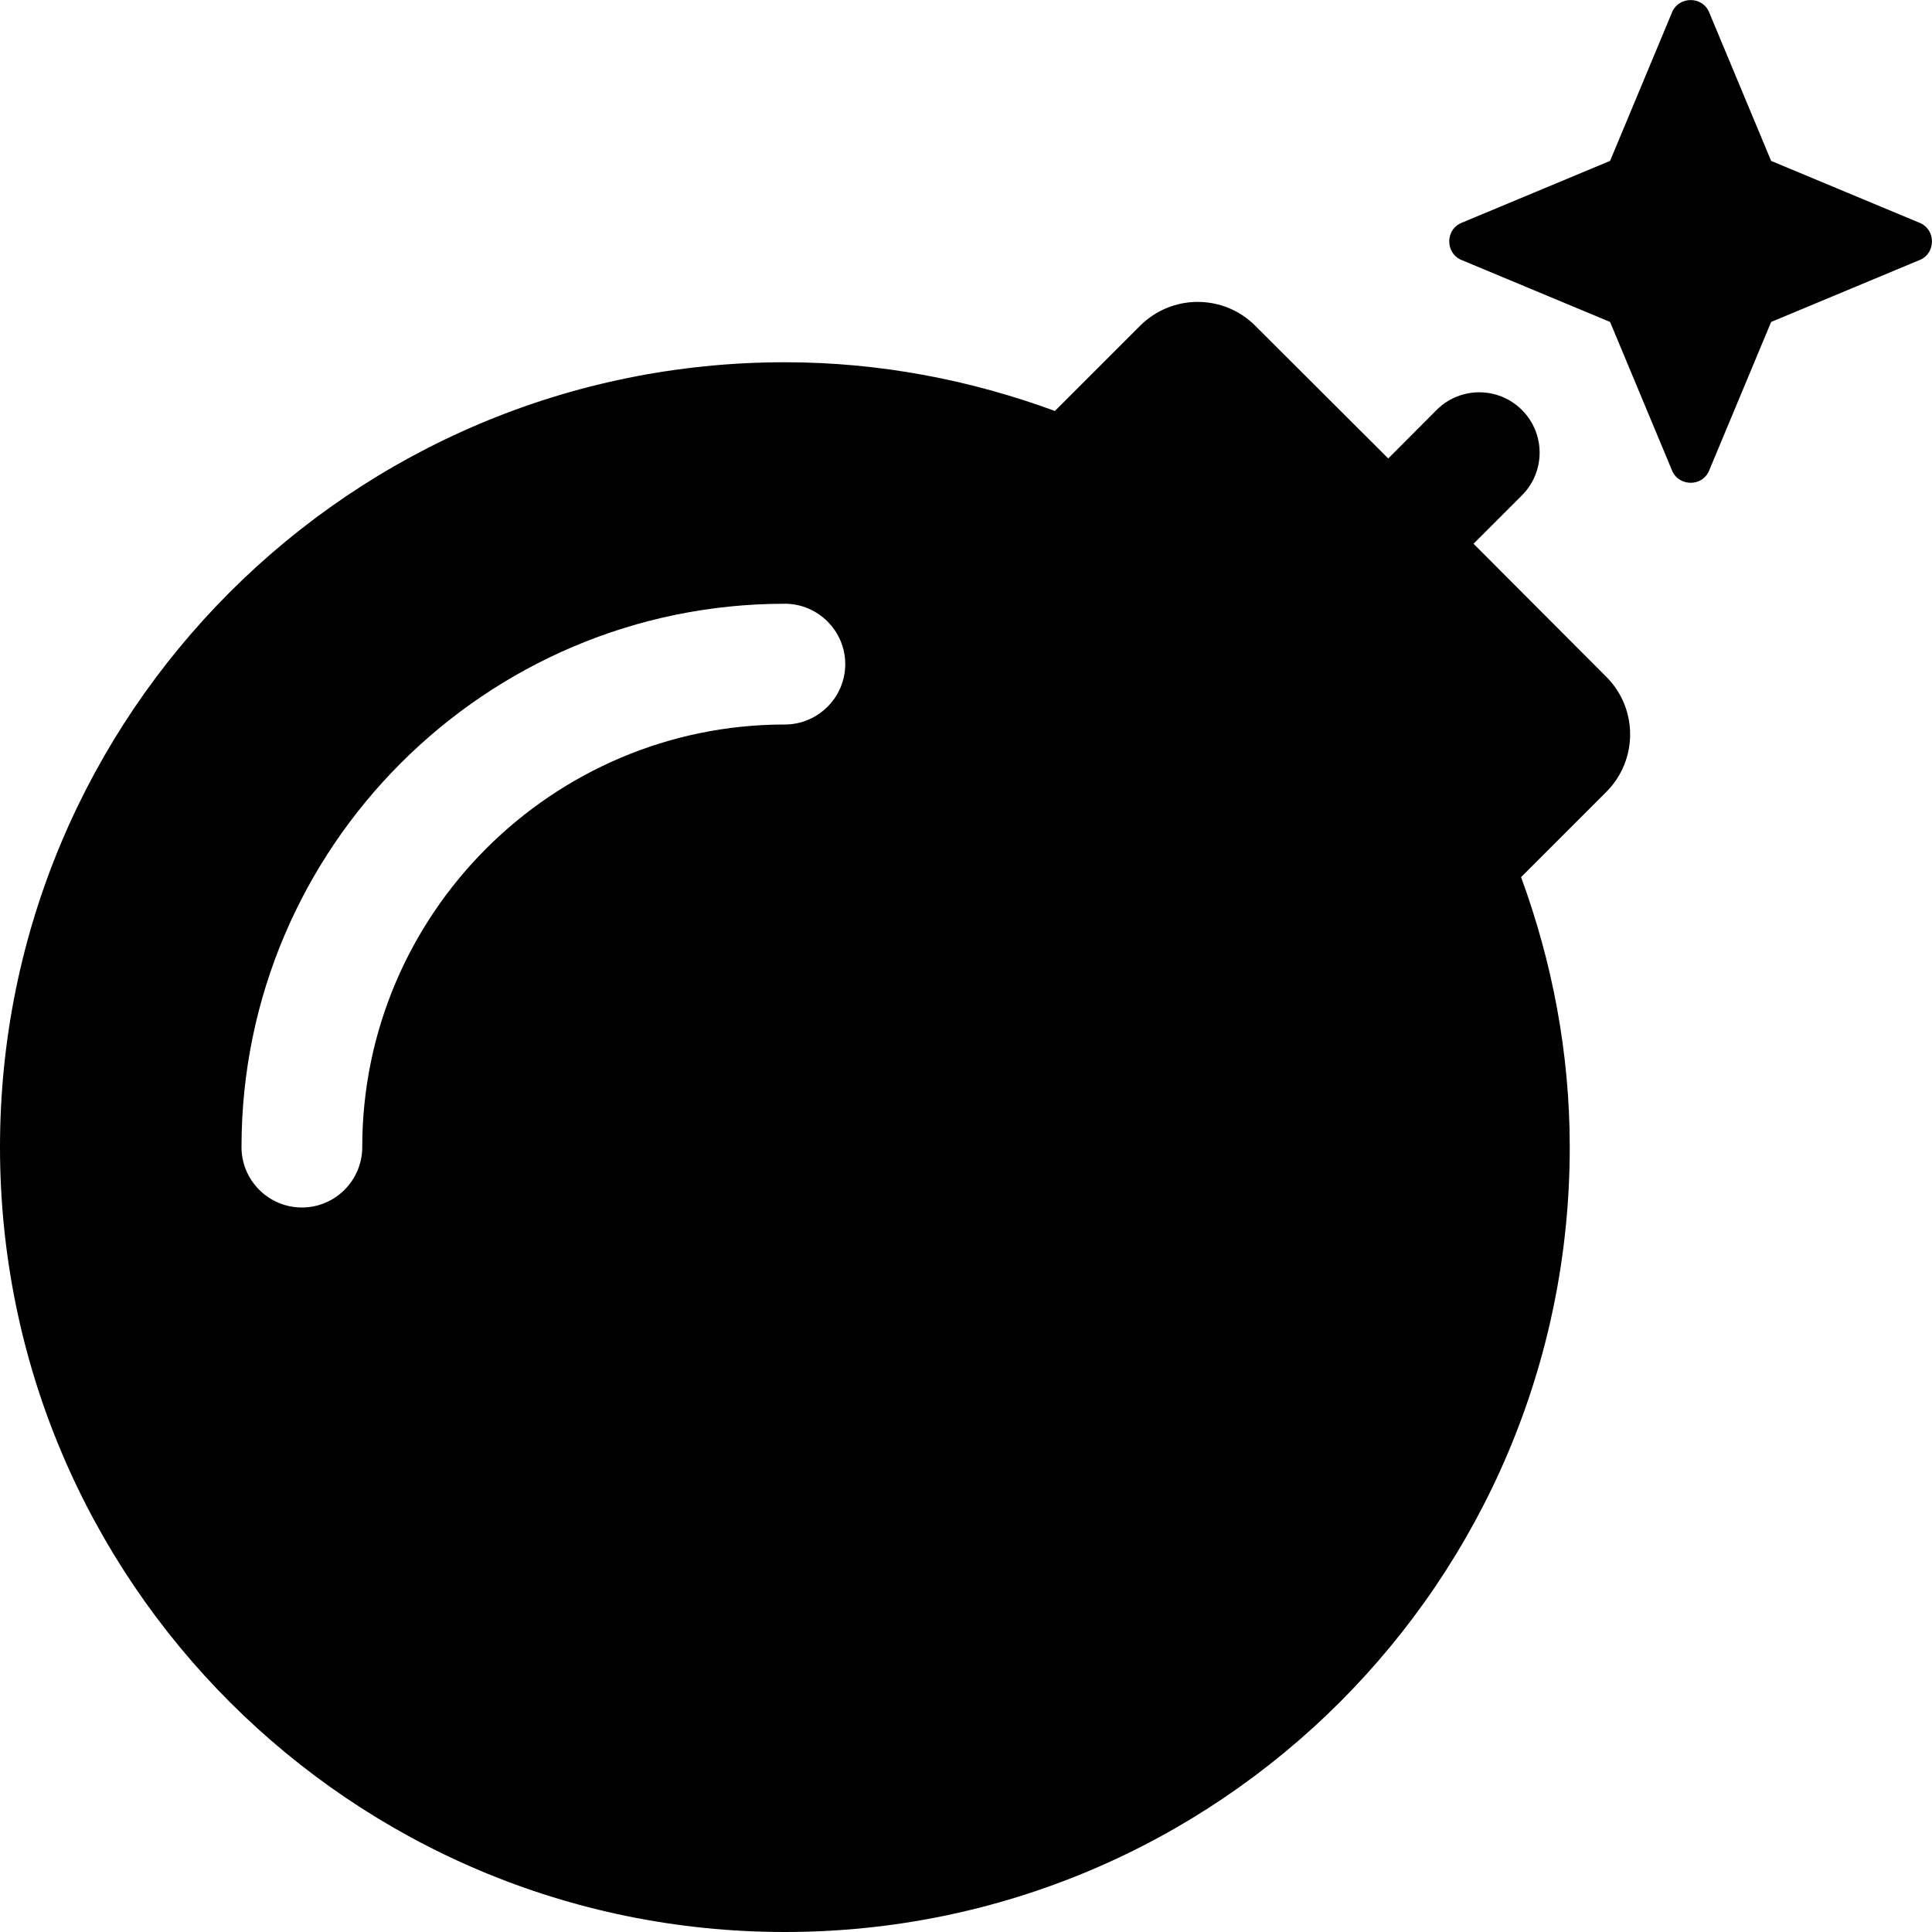
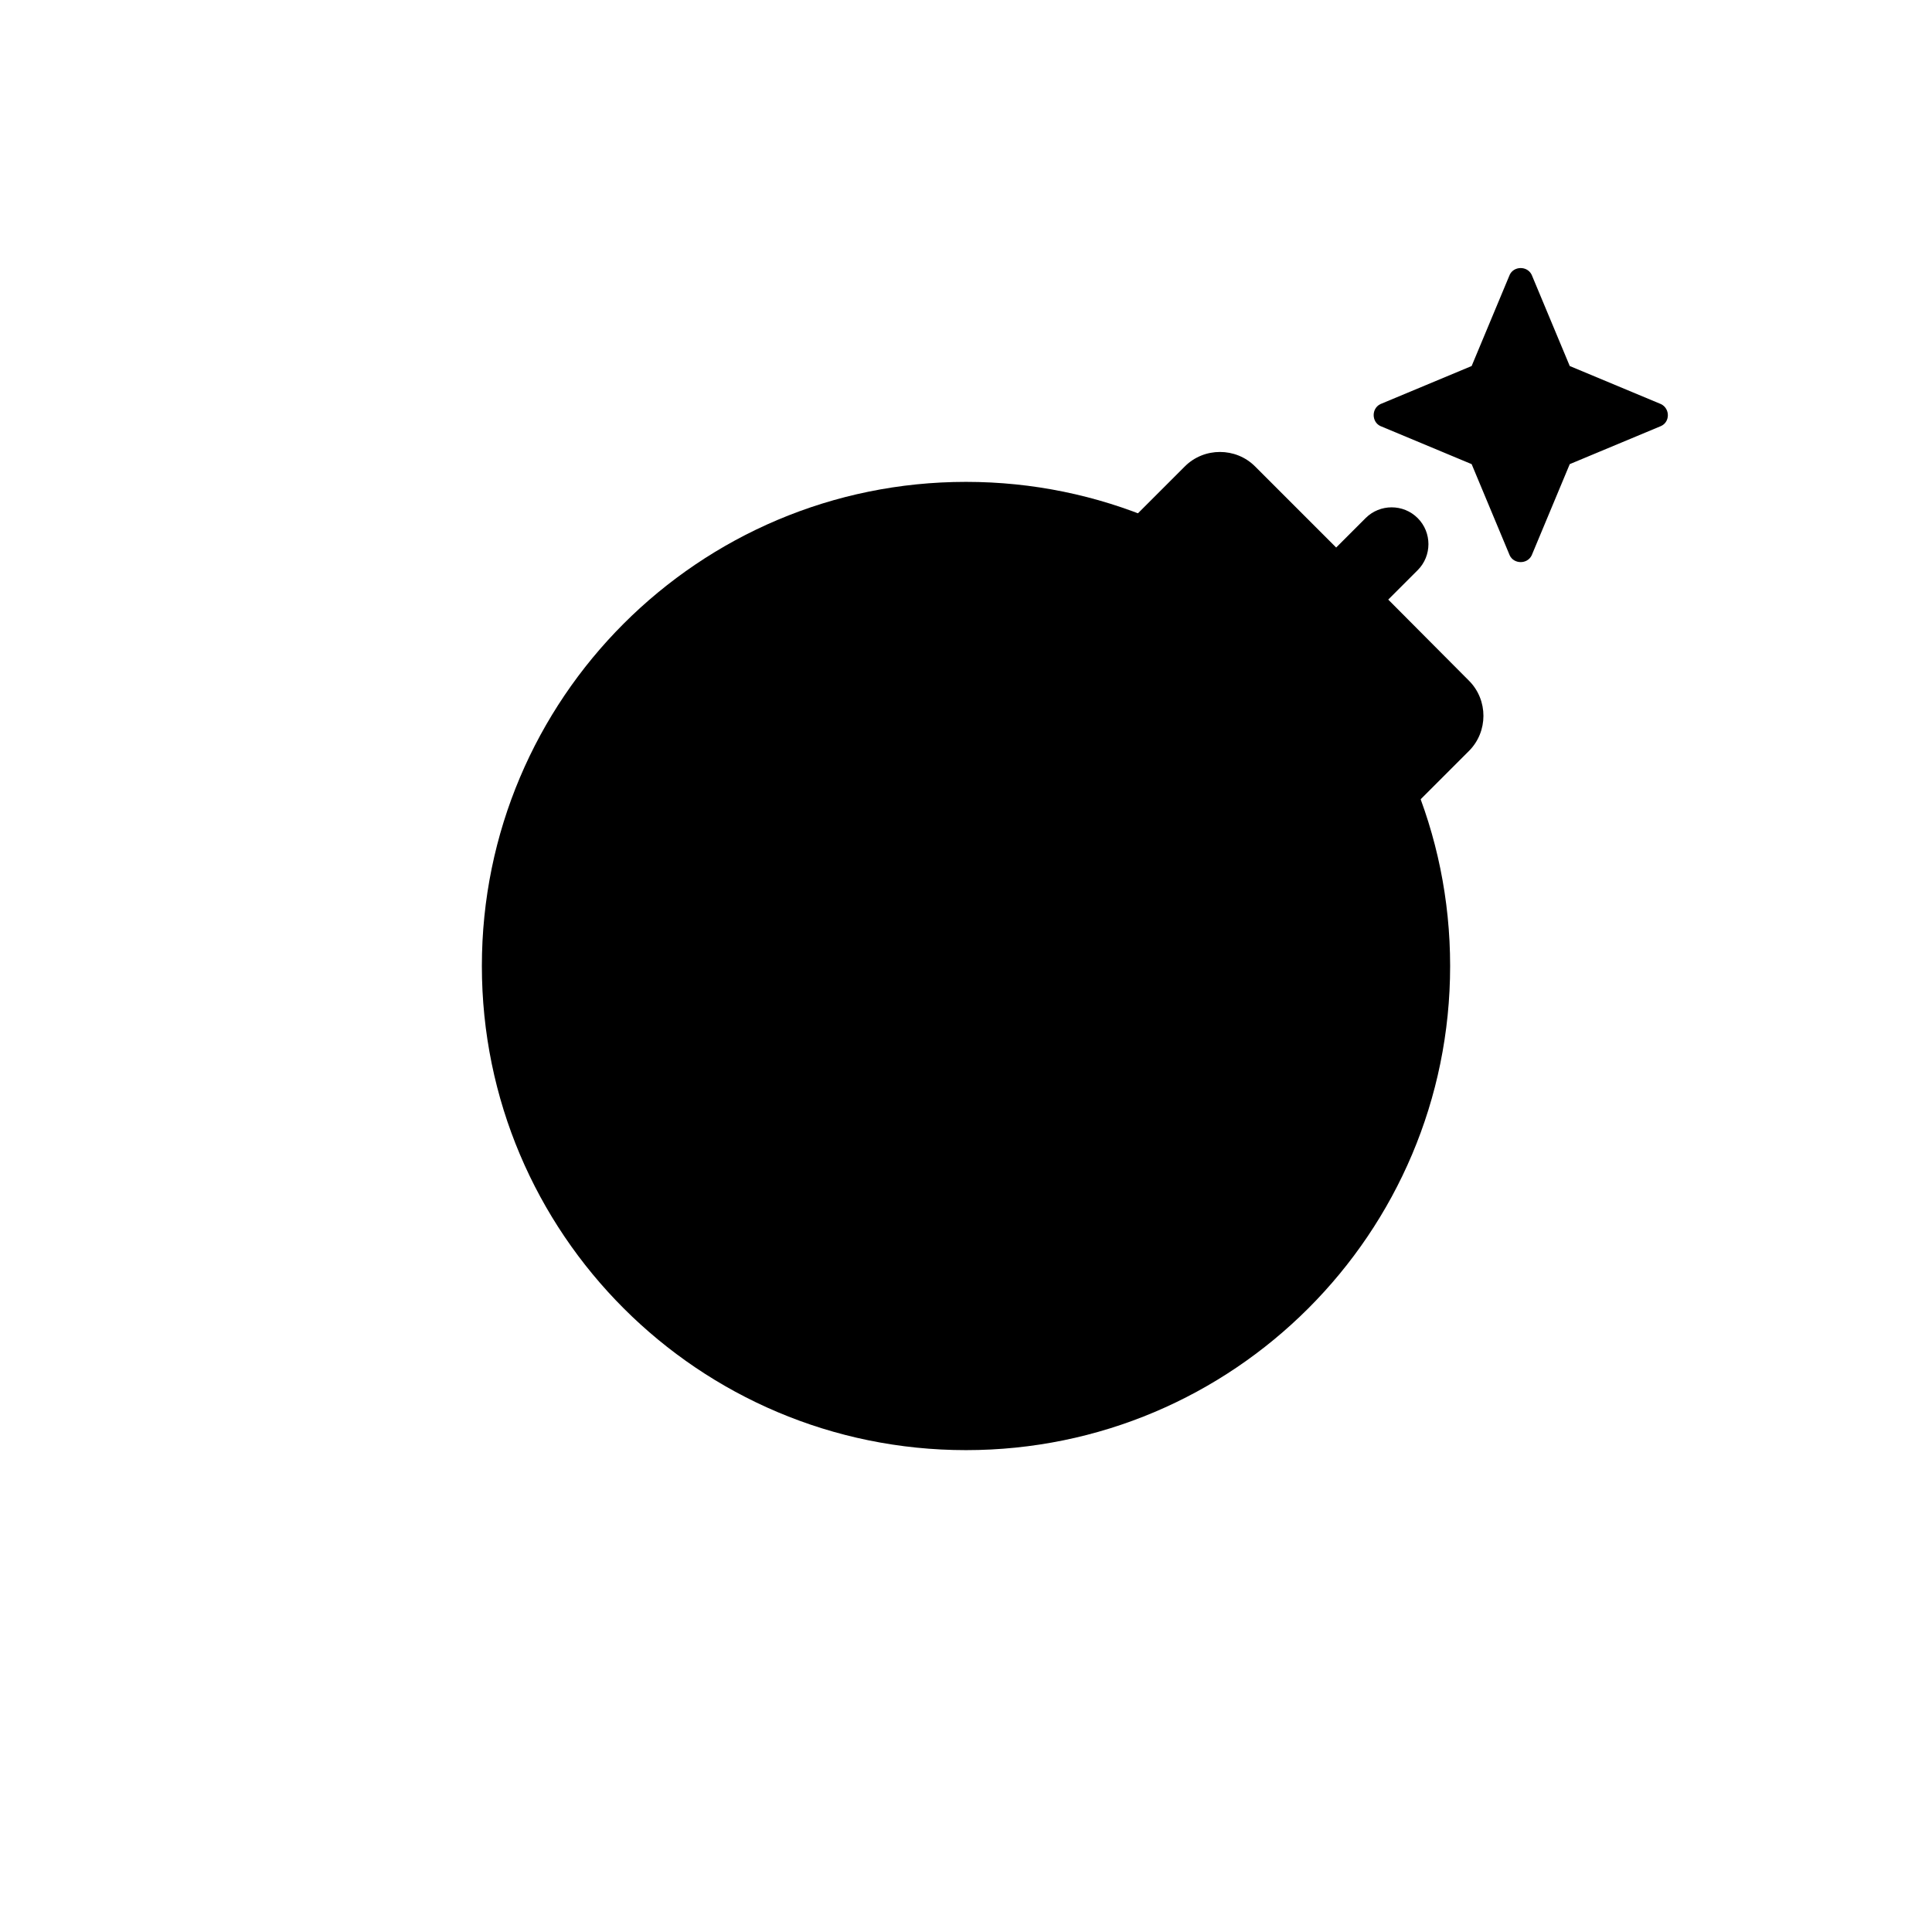
- <svg xmlns="http://www.w3.org/2000/svg" viewBox="0 0 512 512">
-   <path d="M390.5 144.1l12.83-12.83c6.25-6.25 6.25-16.37 0-22.62s-16.37-6.25-22.62 0L367.9 121.5l-35.24-35.17c-8.428-8.428-22.09-8.428-30.52 0l-22.58 22.58C257.2 100.7 233.2 96 208 96C93.13 96 0 189.1 0 304S93.13 512 208 512S416 418.9 416 304c0-25.18-4.703-49.21-12.9-71.55l22.58-22.58c8.428-8.428 8.428-22.09 0-30.52L390.5 144.1zM208 192C146.3 192 96 242.3 96 304C96 312.8 88.84 320 80 320S64 312.8 64 304C64 224.6 128.6 160 208 160C216.8 160 224 167.2 224 176S216.8 192 208 192zM509.1 59.21l-39.73-16.57L452.8 2.918c-1.955-3.932-7.652-3.803-9.543 0l-16.57 39.72l-39.73 16.57c-3.917 1.961-3.786 7.648 0 9.543l39.73 16.57l16.57 39.72c1.876 3.775 7.574 3.96 9.543 0l16.57-39.72l39.73-16.57C512.9 66.86 513 61.17 509.1 59.21z" />
+ <svg xmlns="http://www.w3.org/2000/svg" version="1.1" id="Calque_1" x="0px" y="0px" viewBox="0 0 512 512" style="enable-background:new 0 0 512 512;" xml:space="preserve">
+   <circle cx="256" cy="256" r="128.3" />
+   <path d="M367.9,158.9l7.8-7.8c3.8-3.8,3.8-10,0-13.8c-3.8-3.8-10-3.8-13.8,0l-7.8,7.8l-21.5-21.5c-5.1-5.1-13.5-5.1-18.6,0  l-13.8,13.8c-13.6-5-28.3-7.9-43.7-7.9c-70.1,0-126.9,56.8-126.9,126.9s56.8,126.9,126.9,126.9s126.9-56.8,126.9-126.9  c0-15.4-2.9-30-7.9-43.6l13.8-13.8c5.1-5.1,5.1-13.5,0-18.6L367.9,158.9z M256.6,188.1c-37.6,0-68.3,30.7-68.3,68.3  c0,5.4-4.4,9.8-9.8,9.8s-9.8-4.4-9.8-9.8c0-48.4,39.4-87.8,87.8-87.8c5.4,0,9.8,4.4,9.8,9.8S261.9,188.1,256.6,188.1z M440.2,107.1  L416,97l-10.1-24.2c-1.2-2.4-4.7-2.3-5.8,0L390,97l-24.2,10.1c-2.4,1.2-2.3,4.7,0,5.8L390,123l10.1,24.2c1.1,2.3,4.6,2.4,5.8,0  L416,123l24.2-10.1C442.6,111.8,442.6,108.3,440.2,107.1z" />
</svg>
